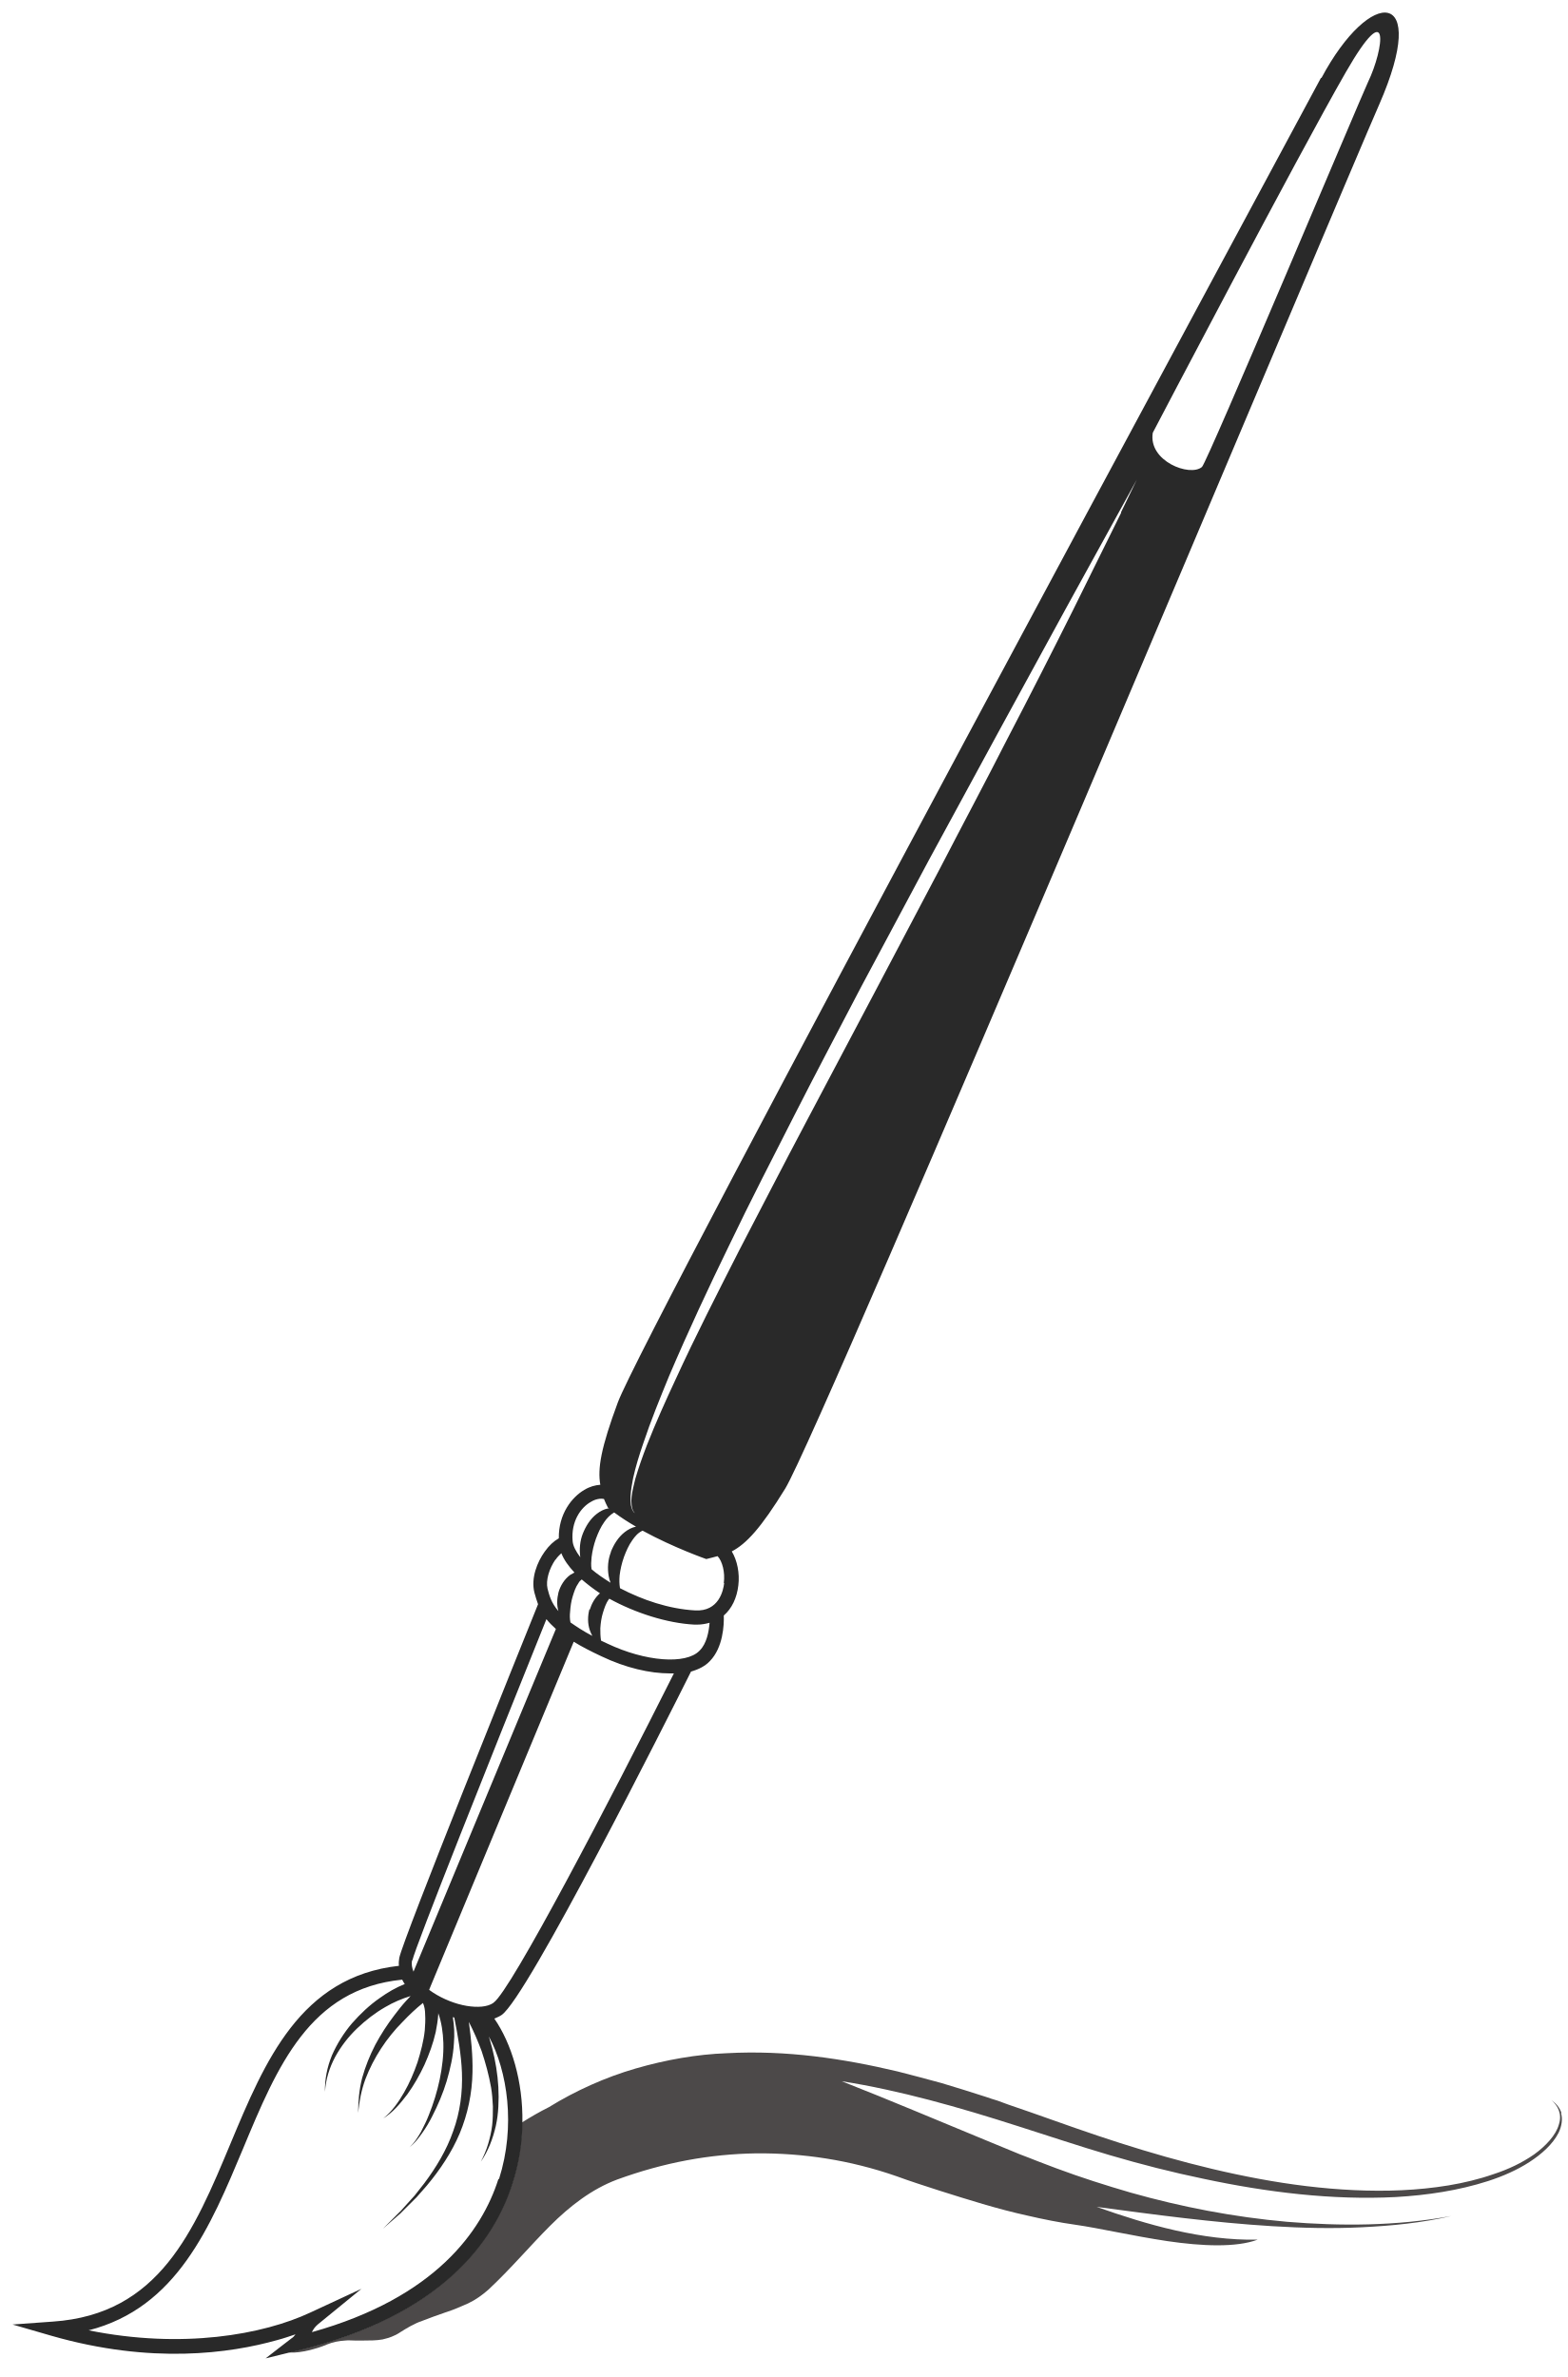
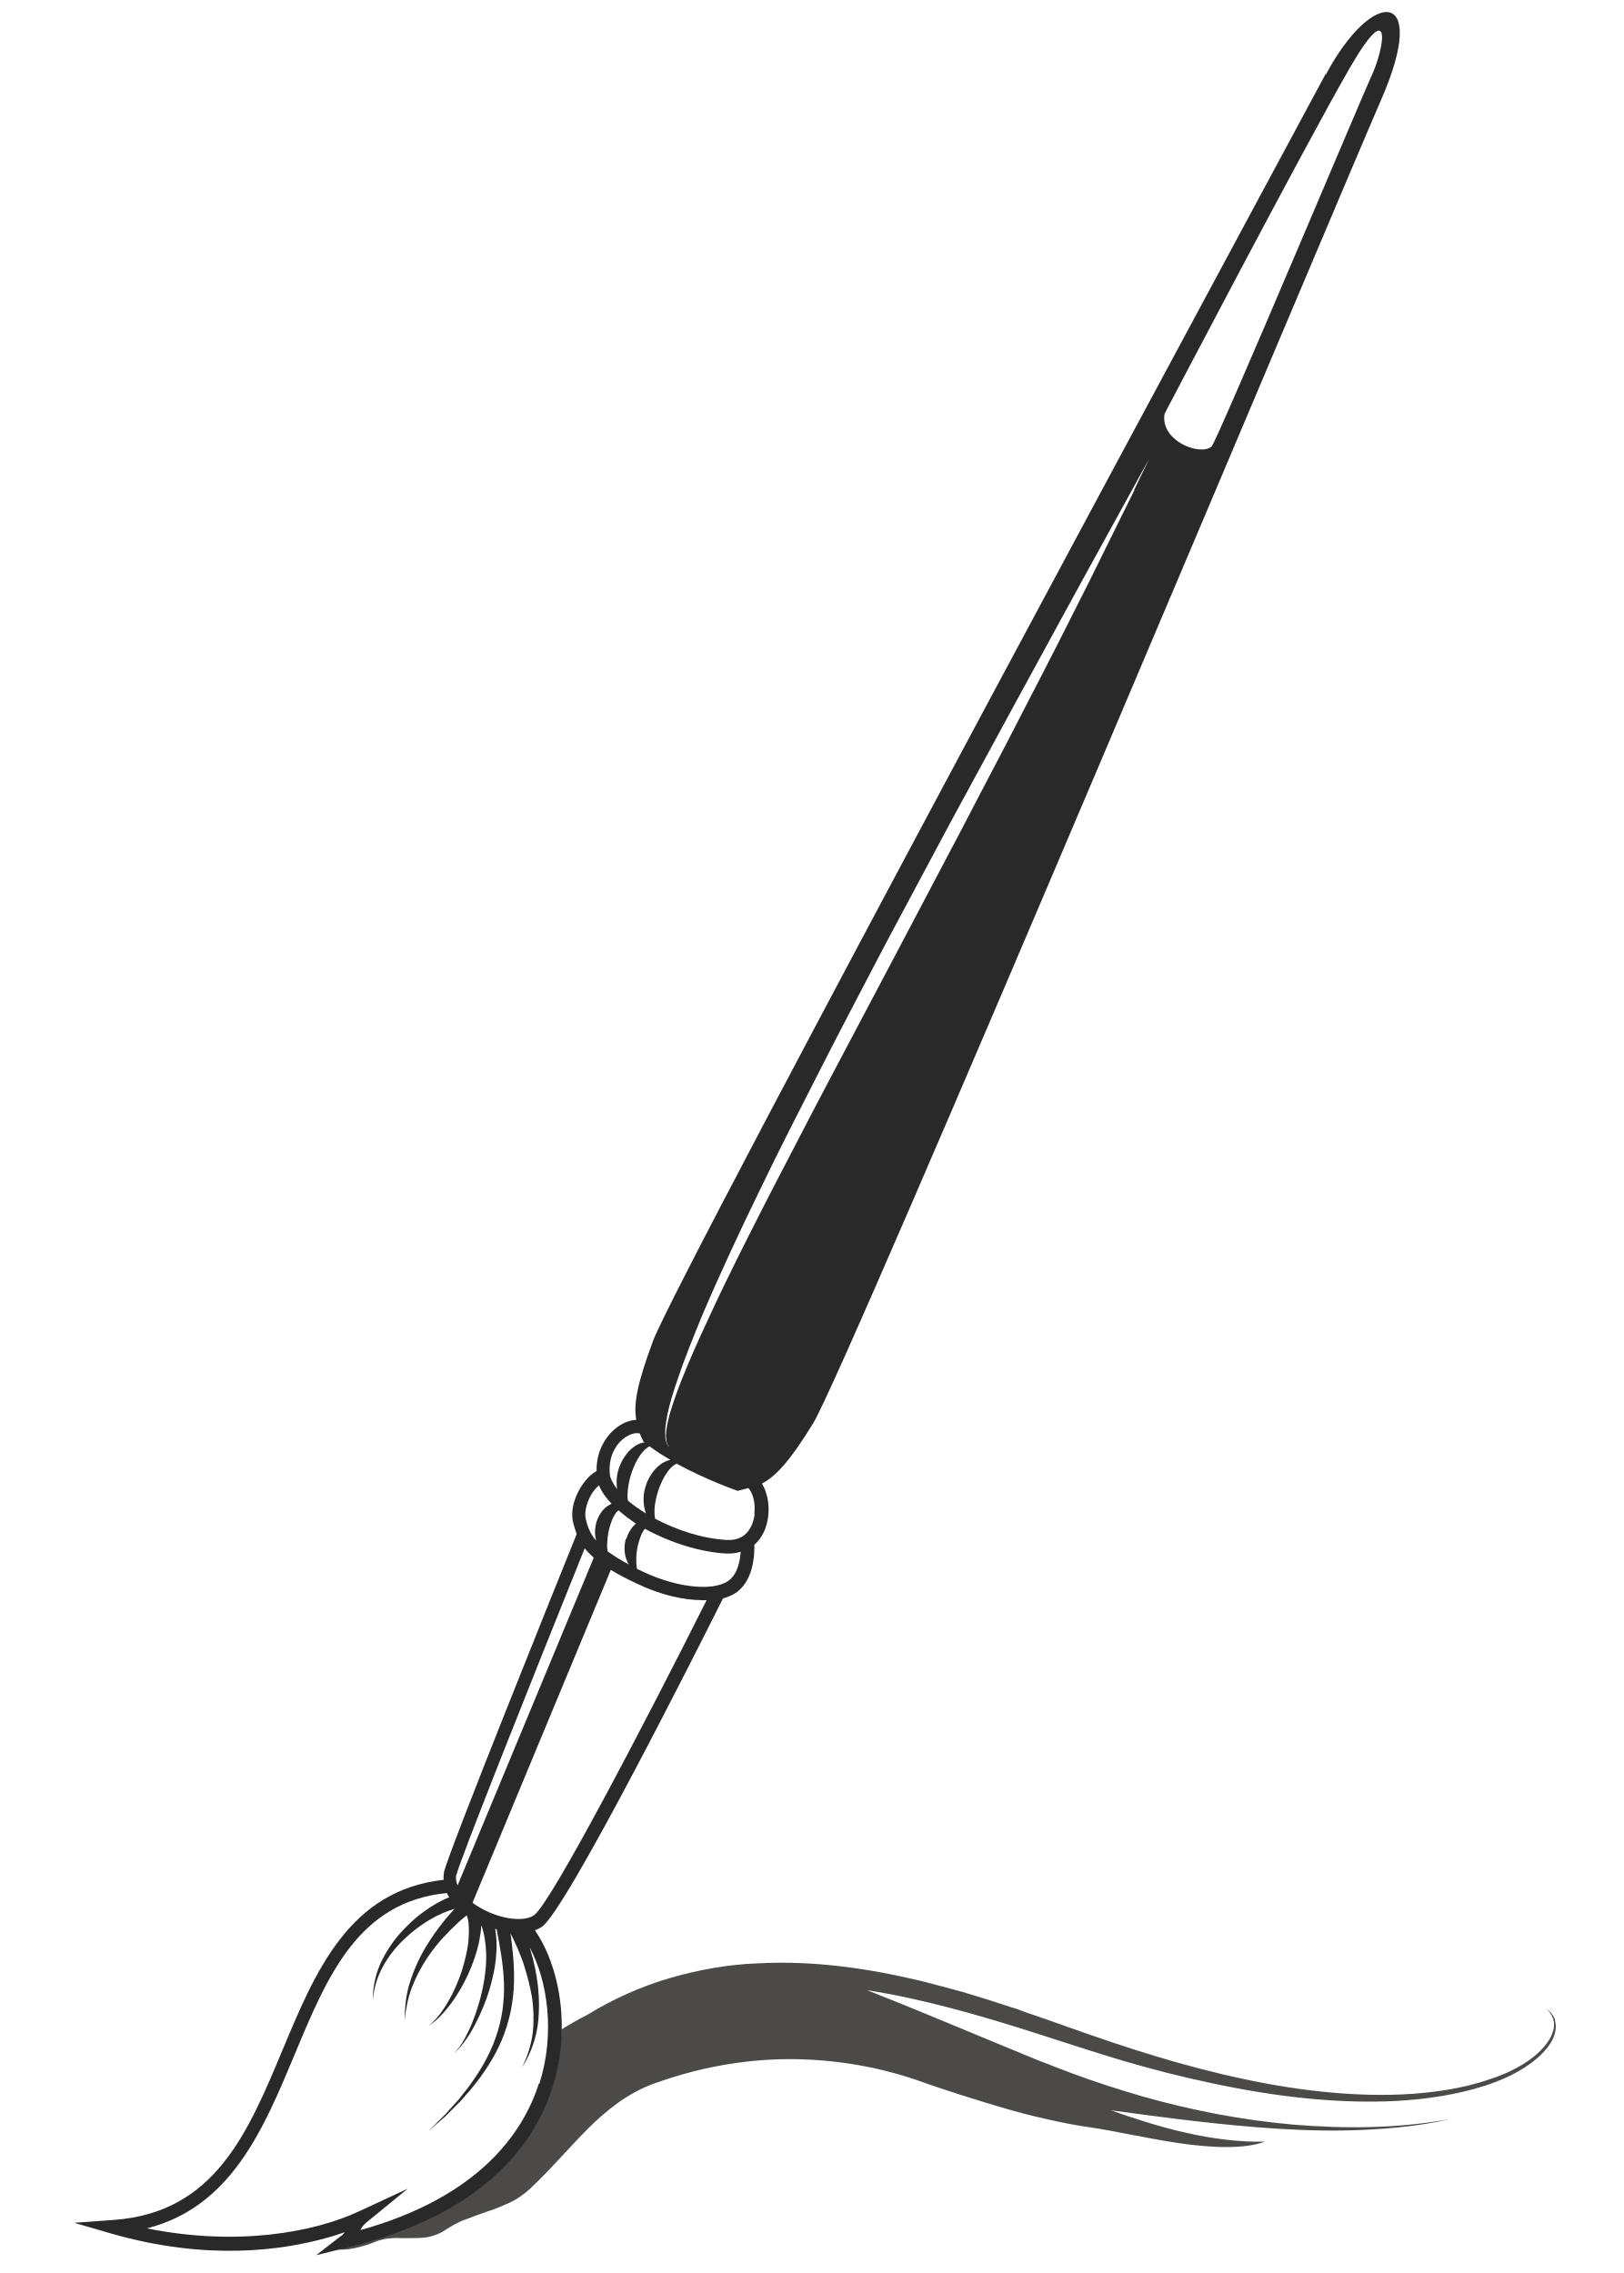
- <svg xmlns="http://www.w3.org/2000/svg" version="1.1" x="0" y="0" width="310" height="470" viewBox="0, 0, 310, 470">
+ <svg xmlns="http://www.w3.org/2000/svg" version="1.1" x="0" y="0" width="125" height="175" viewBox="0, 0, 310, 470">
  <g>
    <path d="M308.706,417.787 C308.346,416.635 307.554,415.842 306.762,415.266 C307.41,415.842 307.914,416.491 308.202,417.283 C308.49,418.075 308.562,419.011 308.202,420.091 C307.626,422.179 305.61,424.339 303.306,425.995 C300.93,427.651 298.194,428.947 295.314,429.883 C292.434,430.891 289.409,431.611 286.385,432.115 C280.265,433.123 274.001,433.339 267.737,433.051 C261.472,432.763 255.136,431.971 248.944,430.819 C236.487,428.515 224.247,424.843 212.51,420.739 C209.558,419.731 206.678,418.651 203.726,417.643 C202.286,417.139 200.774,416.635 199.334,416.13 C198.614,415.842 197.894,415.626 197.174,415.338 C196.454,415.122 195.734,414.906 194.942,414.618 C191.99,413.682 189.109,412.746 186.157,411.882 C183.205,411.09 180.325,410.298 177.445,409.578 C166.789,407.058 155.556,405.33 143.676,405.978 C137.771,406.194 131.651,407.274 125.675,409.002 C119.699,410.73 113.794,413.394 108.538,416.635 C106.666,417.571 104.938,418.579 103.21,419.659 C103.138,423.547 102.562,427.651 101.266,431.683 C97.594,442.988 87.297,457.964 58.712,464.732 L57.128,465.092 L57.272,465.164 C58.496,465.236 59.792,465.02 61.016,464.732 C62.24,464.444 63.464,464.084 64.617,463.58 C65.841,463.076 67.065,462.86 68.289,462.788 C68.865,462.716 69.513,462.788 70.089,462.788 C70.737,462.788 71.313,462.788 71.961,462.788 C73.185,462.788 74.409,462.788 75.633,462.572 C76.857,462.284 78.009,461.924 79.161,461.132 C80.529,460.268 81.969,459.404 83.481,458.9 C84.993,458.324 86.505,457.748 88.017,457.244 C89.601,456.74 91.114,456.092 92.554,455.444 C94.066,454.724 95.362,453.788 96.586,452.708 C101.05,448.532 104.794,444.068 108.754,440.107 C112.714,436.147 117.035,432.835 122.003,430.963 C131.291,427.579 140.291,425.923 149.508,425.779 C158.724,425.707 168.013,427.075 177.301,430.315 C180.037,431.323 182.773,432.187 185.653,433.123 C188.533,434.059 191.414,434.923 194.294,435.787 C197.246,436.651 200.198,437.443 203.15,438.091 C206.246,438.811 209.486,439.459 212.582,439.891 C217.191,440.539 224.031,442.124 230.799,443.132 C237.639,444.14 244.408,444.428 248.656,442.844 C237.711,443.06 226.767,439.891 216.831,436.363 C228.135,437.875 239.727,439.459 251.536,440.179 C257.44,440.539 263.344,440.683 269.249,440.395 C275.153,440.107 281.129,439.531 286.961,438.163 C281.489,439.171 276.017,439.675 270.545,439.819 C265.144,439.963 259.744,439.747 254.488,439.315 C243.904,438.379 233.535,436.363 223.599,433.555 C218.631,432.115 213.662,430.531 208.838,428.731 C207.614,428.299 206.462,427.795 205.238,427.363 C204.086,426.931 202.934,426.427 201.71,425.995 C199.406,425.059 197.03,424.051 194.726,423.115 C185.437,419.299 176.149,415.338 166.429,411.522 C177.877,413.322 189.541,416.635 201.422,420.451 C207.326,422.323 213.302,424.339 219.423,426.139 C225.543,427.939 231.735,429.523 237.999,430.819 C250.528,433.483 263.416,435.067 275.945,434.419 C282.209,434.059 288.401,433.123 294.234,431.251 C297.114,430.315 299.922,429.091 302.37,427.507 C304.818,425.923 306.978,423.979 308.13,421.747 C308.778,420.451 308.994,418.939 308.634,417.859 z" fill="#4C4949" />
    <path d="M261.184,15.363 C253.408,29.979 127.043,263.988 122.147,277.309 C118.835,286.237 118.115,290.342 118.691,293.582 C117.683,293.654 116.603,293.942 115.523,294.59 C113.074,296.03 110.41,299.342 110.482,304.166 C109.474,304.742 108.538,305.606 107.674,306.83 C106.234,308.846 104.938,312.014 105.658,314.895 C105.874,315.687 106.09,316.407 106.378,317.199 C102.922,325.767 79.665,383.441 78.945,387.113 C78.873,387.617 78.801,388.193 78.873,388.697 C59.36,390.858 52.376,407.562 45.608,423.763 C38.335,441.188 31.495,457.604 10.47,459.044 L2.478,459.62 L10.182,461.852 C29.983,467.541 45.536,465.308 54.752,462.716 C56.12,462.356 57.344,461.924 58.424,461.564 C58.208,461.852 57.992,462.14 57.632,462.356 L55.112,464.3 L52.52,466.316 L56.912,465.236 C56.912,465.308 56.912,465.452 56.912,465.524 C56.912,465.452 56.912,465.308 56.912,465.236 L57.2,465.164 L58.784,464.804 C87.369,457.964 97.738,443.06 101.338,431.755 C102.634,427.723 103.282,423.619 103.282,419.731 C103.426,411.522 101.122,404.034 97.738,399.138 C98.242,398.922 98.746,398.706 99.178,398.418 C104.29,394.89 131.939,339.879 136.619,330.519 C138.131,330.087 139.427,329.439 140.363,328.431 C142.956,325.767 143.172,321.303 143.1,319.431 C144.684,318.063 145.692,315.975 145.98,313.454 C146.268,311.078 145.764,308.558 144.684,306.758 C147.564,305.246 150.444,302.15 155.268,294.302 C162.612,282.133 266.008,35.811 272.705,20.619 C282.785,-2.422 270.977,-2.782 261.256,15.435 z M116.531,318.207 L116.531,318.207 C116.171,319.575 116.171,321.015 116.603,322.311 C116.747,322.671 116.891,323.103 117.107,323.463 C115.307,322.527 113.938,321.591 112.786,320.799 C112.642,320.079 112.642,319.359 112.714,318.711 C112.786,317.631 112.93,316.623 113.218,315.687 C113.506,314.75 113.794,313.814 114.37,313.022 C114.514,312.734 114.73,312.518 115.018,312.302 C116.099,313.238 117.323,314.174 118.619,315.039 C117.611,315.903 116.963,317.127 116.603,318.279 z M120.779,306.902 L120.779,306.902 C120.203,308.414 120.059,309.998 120.347,311.654 C120.419,312.086 120.563,312.518 120.707,312.95 C119.339,312.086 118.043,311.222 116.963,310.286 C116.819,309.494 116.891,308.702 116.963,307.91 C117.107,306.686 117.395,305.462 117.827,304.238 C118.259,303.086 118.763,301.934 119.483,300.926 C119.987,300.206 120.563,299.558 121.427,299.054 C122.795,300.062 124.235,300.998 125.747,301.862 C125.747,301.862 125.747,301.862 125.747,301.862 C124.955,302.006 124.163,302.438 123.515,302.942 C122.219,303.95 121.355,305.39 120.779,306.83 z M116.819,296.966 L116.819,296.966 C117.755,296.39 118.691,296.246 119.411,296.39 C119.627,296.966 119.915,297.542 120.203,298.118 C120.275,298.19 120.347,298.19 120.419,298.262 C120.347,298.262 120.275,298.262 120.203,298.262 C119.411,298.406 118.619,298.838 117.971,299.342 C116.675,300.35 115.811,301.79 115.235,303.23 C114.658,304.67 114.514,306.326 114.73,307.91 C113.866,306.758 113.29,305.678 113.218,304.742 C112.858,300.782 114.874,298.046 116.819,296.966 z M109.834,308.414 L109.834,308.414 C110.194,307.838 110.626,307.478 110.986,307.118 C111.49,308.414 112.426,309.71 113.578,310.934 C113.29,311.078 113.074,311.222 112.786,311.366 C111.562,312.23 110.77,313.598 110.41,314.895 C110.122,316.119 110.05,317.343 110.41,318.567 C108.97,316.911 108.61,315.471 108.25,314.102 C107.89,312.518 108.538,310.214 109.834,308.342 z M81.537,387.617 L81.537,387.617 C82.041,385.097 97.306,346.792 108.034,320.151 C108.538,320.799 109.186,321.447 109.906,322.095 L81.753,389.849 C81.465,389.129 81.321,388.409 81.465,387.617 z M98.53,430.891 L98.53,430.891 C95.29,441.043 86.145,454.292 61.664,461.132 C61.952,460.556 62.24,460.124 62.816,459.62 L71.457,452.564 L61.376,457.244 C52.016,461.636 36.031,464.516 17.527,460.772 C34.951,456.308 41.576,440.323 48.056,424.843 C54.824,408.57 61.232,393.234 79.521,391.434 C79.665,391.722 79.809,392.01 80.025,392.298 C78.225,393.018 76.641,393.954 75.129,395.034 C73.041,396.474 71.241,398.202 69.585,400.074 C68.001,401.946 66.633,404.106 65.625,406.41 C64.688,408.714 64.184,411.162 64.256,413.61 C64.4,411.162 65.121,408.858 66.273,406.698 C67.425,404.61 68.865,402.738 70.593,401.082 C72.321,399.426 74.193,397.986 76.209,396.834 C77.793,395.898 79.521,395.178 81.177,394.674 C80.889,395.034 80.529,395.322 80.241,395.682 C79.449,396.546 78.729,397.482 78.009,398.418 C76.569,400.29 75.273,402.306 74.193,404.322 C73.113,406.41 72.249,408.57 71.601,410.874 C71.025,413.106 70.809,415.482 70.809,417.787 C71.025,415.482 71.457,413.25 72.249,411.09 C73.041,409.002 74.121,406.914 75.345,405.042 C76.569,403.17 78.009,401.37 79.593,399.786 C80.889,398.418 82.257,397.122 83.625,396.042 C83.913,396.69 84.057,397.482 84.057,398.346 C84.129,399.354 84.057,400.434 83.985,401.442 C83.769,403.53 83.193,405.69 82.545,407.778 C81.825,409.866 80.961,411.882 79.881,413.754 C78.801,415.626 77.505,417.499 75.777,418.867 C77.649,417.715 79.161,415.914 80.529,414.114 C81.825,412.314 82.977,410.298 83.913,408.282 C84.849,406.194 85.641,404.034 86.145,401.802 C86.361,400.65 86.577,399.498 86.649,398.274 C86.649,398.202 86.649,398.13 86.649,398.058 C87.297,399.858 87.585,401.874 87.657,403.89 C87.729,406.266 87.441,408.714 86.937,411.162 C86.433,413.538 85.713,415.914 84.777,418.219 C84.345,419.371 83.769,420.451 83.193,421.603 C82.545,422.683 81.897,423.763 80.961,424.555 C81.969,423.835 82.761,422.755 83.481,421.747 C84.201,420.739 84.849,419.659 85.425,418.507 C86.577,416.275 87.585,413.898 88.305,411.522 C89.025,409.074 89.601,406.554 89.745,403.962 C89.89,402.306 89.817,400.578 89.529,398.85 C89.601,398.85 89.745,398.922 89.817,398.922 C90.538,402.594 91.186,406.194 91.33,409.794 C91.474,413.682 90.97,417.643 89.601,421.387 C88.305,425.131 86.217,428.587 83.841,431.755 L81.969,434.131 L79.953,436.363 C79.593,436.723 79.305,437.155 78.945,437.443 L77.865,438.523 L75.705,440.683 L78.009,438.667 L79.161,437.659 C79.521,437.299 79.881,436.939 80.241,436.579 L82.401,434.419 L84.417,432.115 C87.009,429.019 89.313,425.563 90.898,421.819 C92.482,418.003 93.346,413.898 93.418,409.722 C93.49,406.338 93.13,403.026 92.698,399.786 C93.634,401.586 94.498,403.602 95.218,405.546 C96.01,407.922 96.658,410.298 97.09,412.746 C97.306,413.97 97.378,415.194 97.45,416.491 C97.45,417.715 97.45,419.011 97.306,420.235 C97.162,421.459 96.874,422.683 96.514,423.907 C96.154,425.131 95.65,426.283 95.074,427.435 C95.794,426.355 96.37,425.275 96.874,424.051 C97.378,422.827 97.738,421.603 98.026,420.379 C98.314,419.083 98.458,417.859 98.53,416.563 C98.602,415.266 98.602,413.97 98.53,412.674 C98.386,410.082 97.954,407.49 97.306,404.97 C97.09,404.178 96.874,403.458 96.658,402.666 C100.33,409.506 101.986,420.379 98.674,430.819 z M97.522,396.042 L97.522,396.042 C96.37,396.834 94.426,396.978 92.266,396.618 C90.106,396.258 87.657,395.322 85.569,393.954 C85.353,393.81 85.137,393.666 84.849,393.45 L85.137,392.73 L113.434,324.615 C114.946,325.551 116.747,326.487 118.907,327.495 C123.731,329.799 128.483,330.879 132.443,330.879 C132.731,330.879 132.947,330.879 133.235,330.879 C120.707,355.864 100.978,393.666 97.594,395.97 z M138.275,326.415 L138.275,326.415 C135.611,329.151 127.619,328.575 120.059,324.975 C119.627,324.759 119.267,324.615 118.835,324.399 C118.691,323.535 118.691,322.743 118.691,321.951 C118.763,320.871 118.907,319.863 119.195,318.927 C119.483,317.991 119.771,317.055 120.347,316.263 C120.419,316.191 120.419,316.119 120.491,316.119 C125.603,318.927 131.867,320.943 137.267,321.231 C137.483,321.231 137.627,321.231 137.843,321.231 C138.707,321.231 139.499,321.087 140.291,320.871 C140.147,322.671 139.715,324.975 138.347,326.343 z M143.172,313.022 L143.172,313.022 C143.028,314.39 142.164,318.711 137.411,318.423 C132.227,318.135 126.971,316.335 122.579,314.03 C122.435,313.166 122.435,312.374 122.507,311.51 C122.651,310.286 122.939,309.062 123.371,307.838 C123.803,306.686 124.307,305.534 125.027,304.526 C125.531,303.806 126.107,303.086 127.043,302.654 C133.235,306.038 139.643,308.27 139.643,308.27 C140.436,308.054 141.156,307.91 141.876,307.694 C142.812,308.702 143.388,310.862 143.1,313.022 z M221.655,101.406 L221.655,101.406 L218.487,107.814 L212.15,120.631 C207.902,129.127 203.582,137.623 199.19,146.048 C194.87,154.544 190.405,162.896 186.013,171.393 L172.693,196.666 L159.372,221.867 C154.908,230.291 150.588,238.715 146.196,247.14 C141.876,255.636 137.555,264.06 133.595,272.701 C131.579,277.021 129.635,281.341 127.907,285.733 C127.043,287.965 126.251,290.198 125.603,292.43 C125.315,293.582 125.027,294.734 124.883,295.886 C124.811,296.462 124.811,297.038 124.883,297.614 C124.955,298.19 125.099,298.766 125.531,299.198 C125.027,298.838 124.883,298.19 124.739,297.614 C124.667,297.038 124.667,296.39 124.667,295.814 C124.739,294.59 124.955,293.438 125.171,292.286 C125.675,289.982 126.395,287.677 127.187,285.373 C128.699,280.837 130.499,276.445 132.299,272.053 C136.043,263.268 140.075,254.628 144.252,246.06 C148.356,237.491 152.748,228.995 157.068,220.499 C161.388,212.002 165.853,203.578 170.245,195.154 L183.709,169.953 L197.318,144.896 L210.998,119.839 L224.751,94.854 L221.655,101.262 z M270.473,16.227 L270.473,16.227 C269.105,19.107 238.647,91.542 237.639,92.334 C235.263,94.35 226.983,91.182 227.919,85.565 C227.919,85.565 256.792,30.411 266.08,14.283 C275.009,-1.27 273.641,9.674 270.473,16.227 z" fill="#292929" />
  </g>
</svg>
